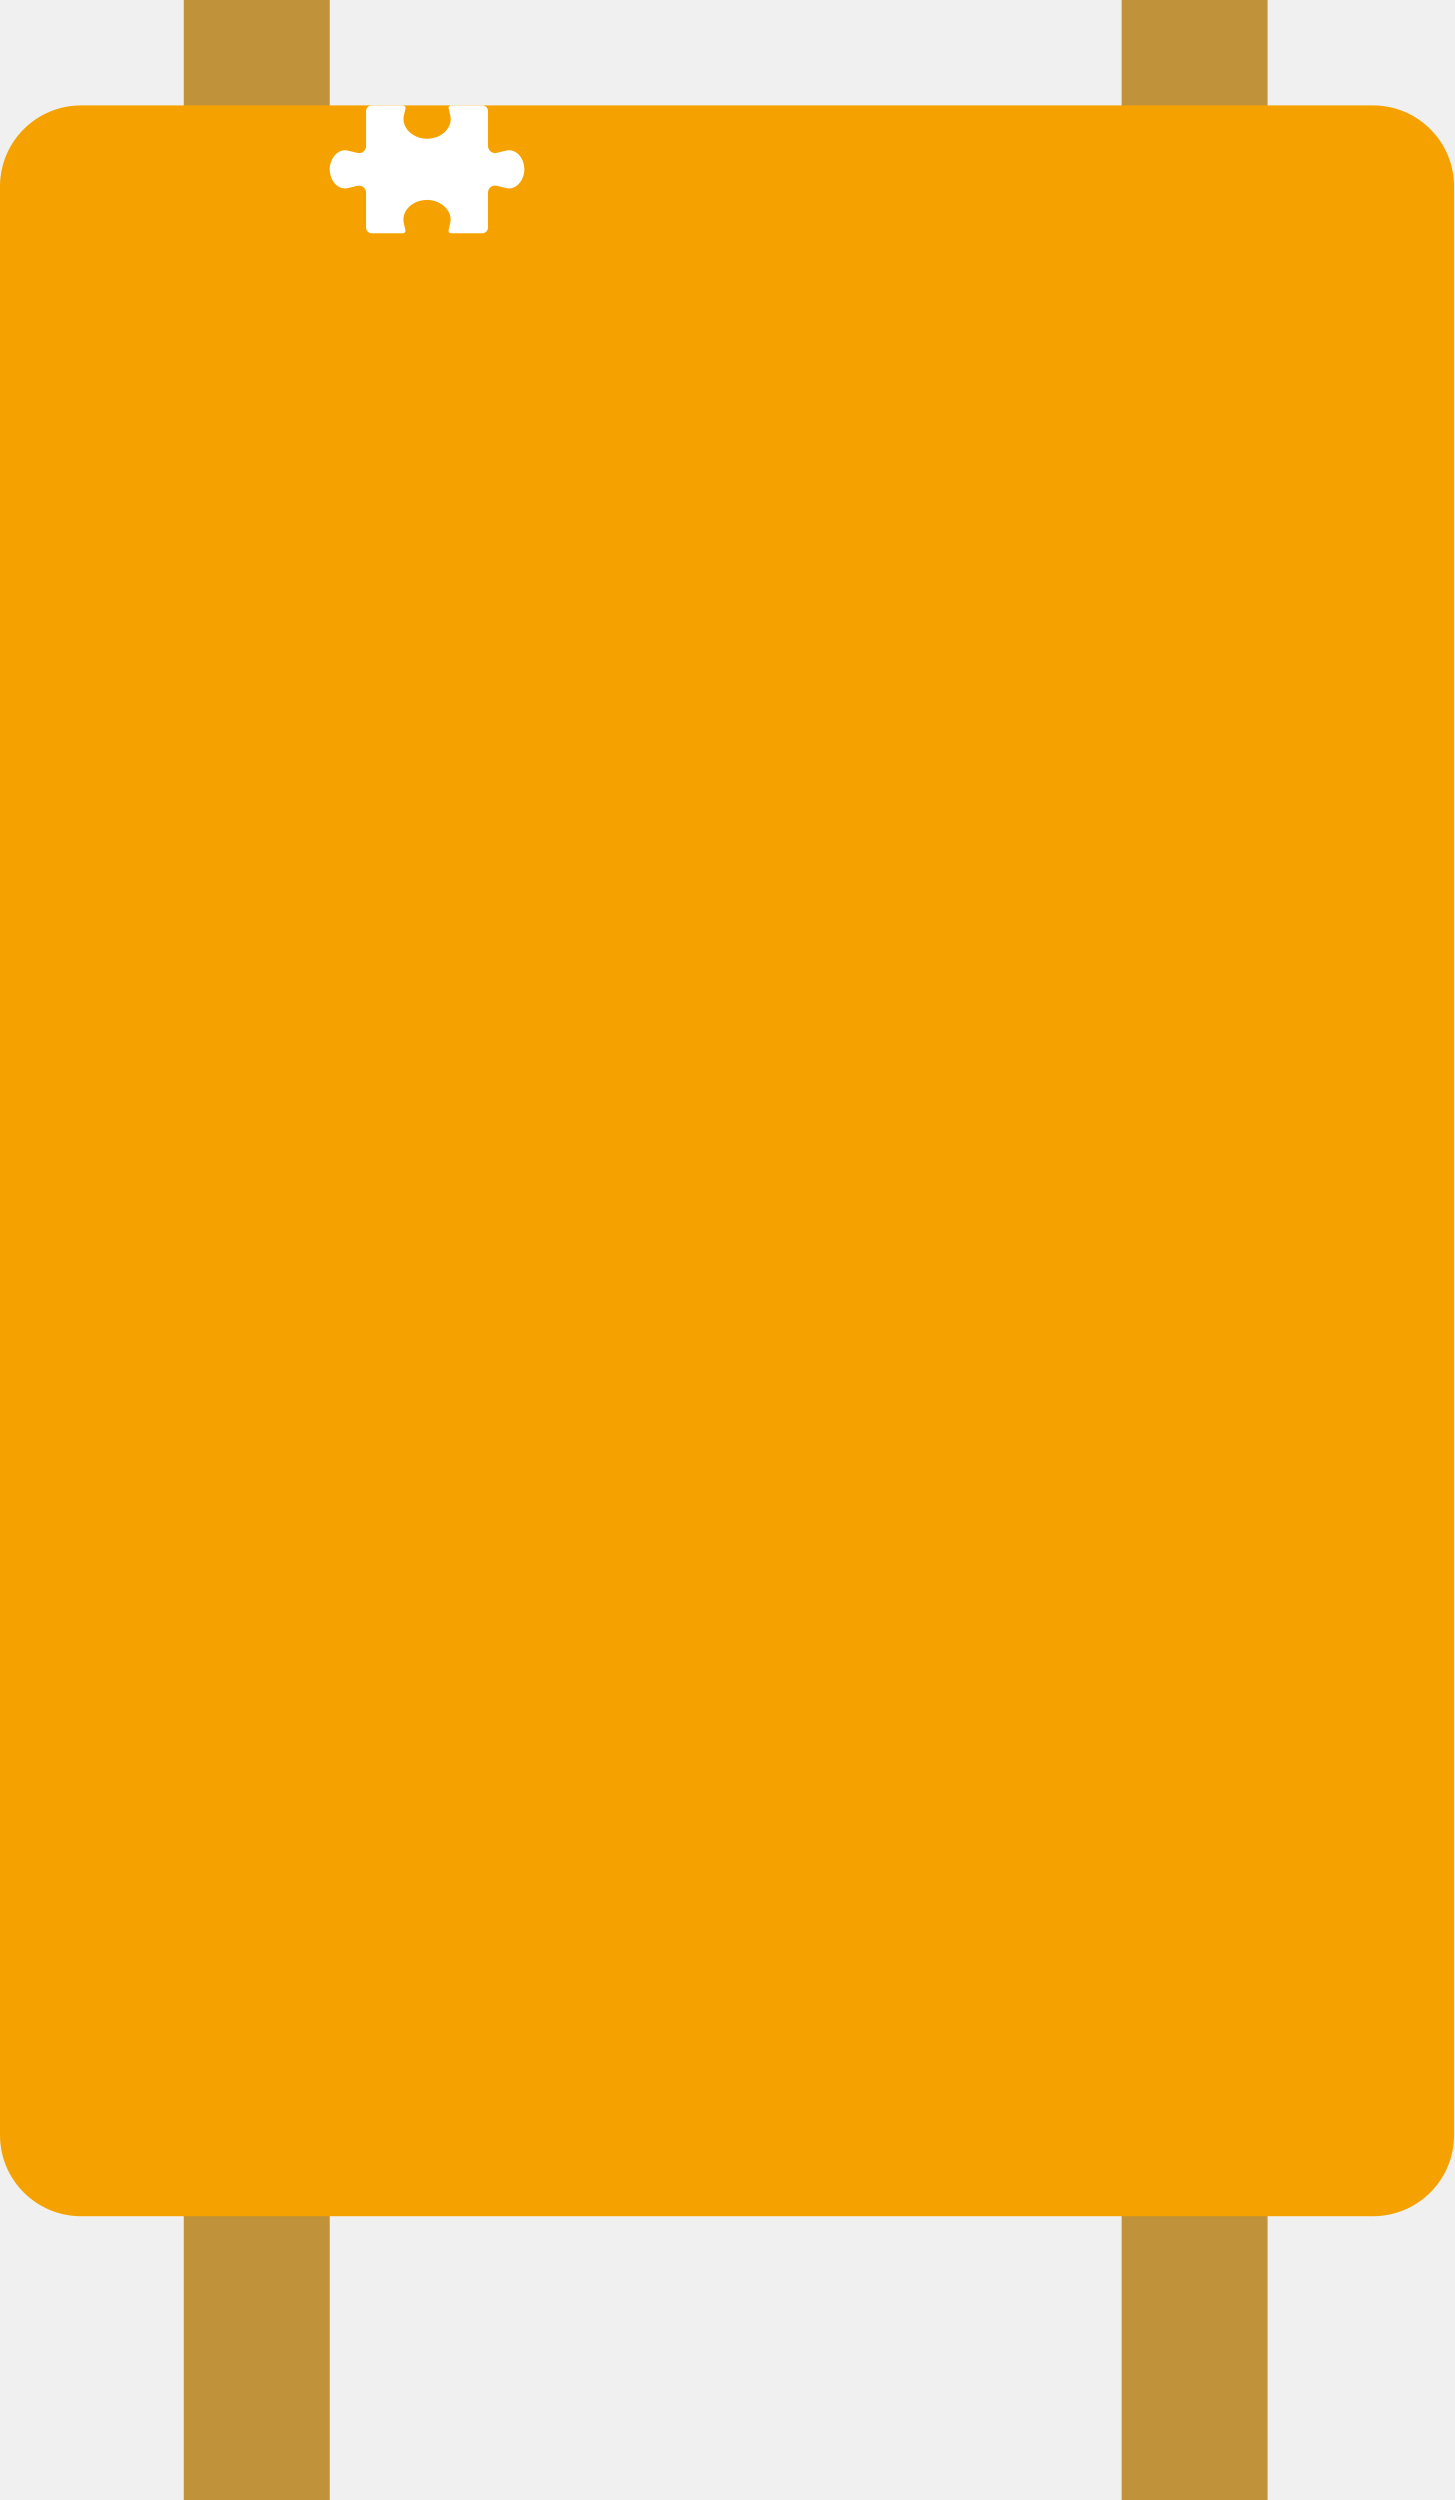
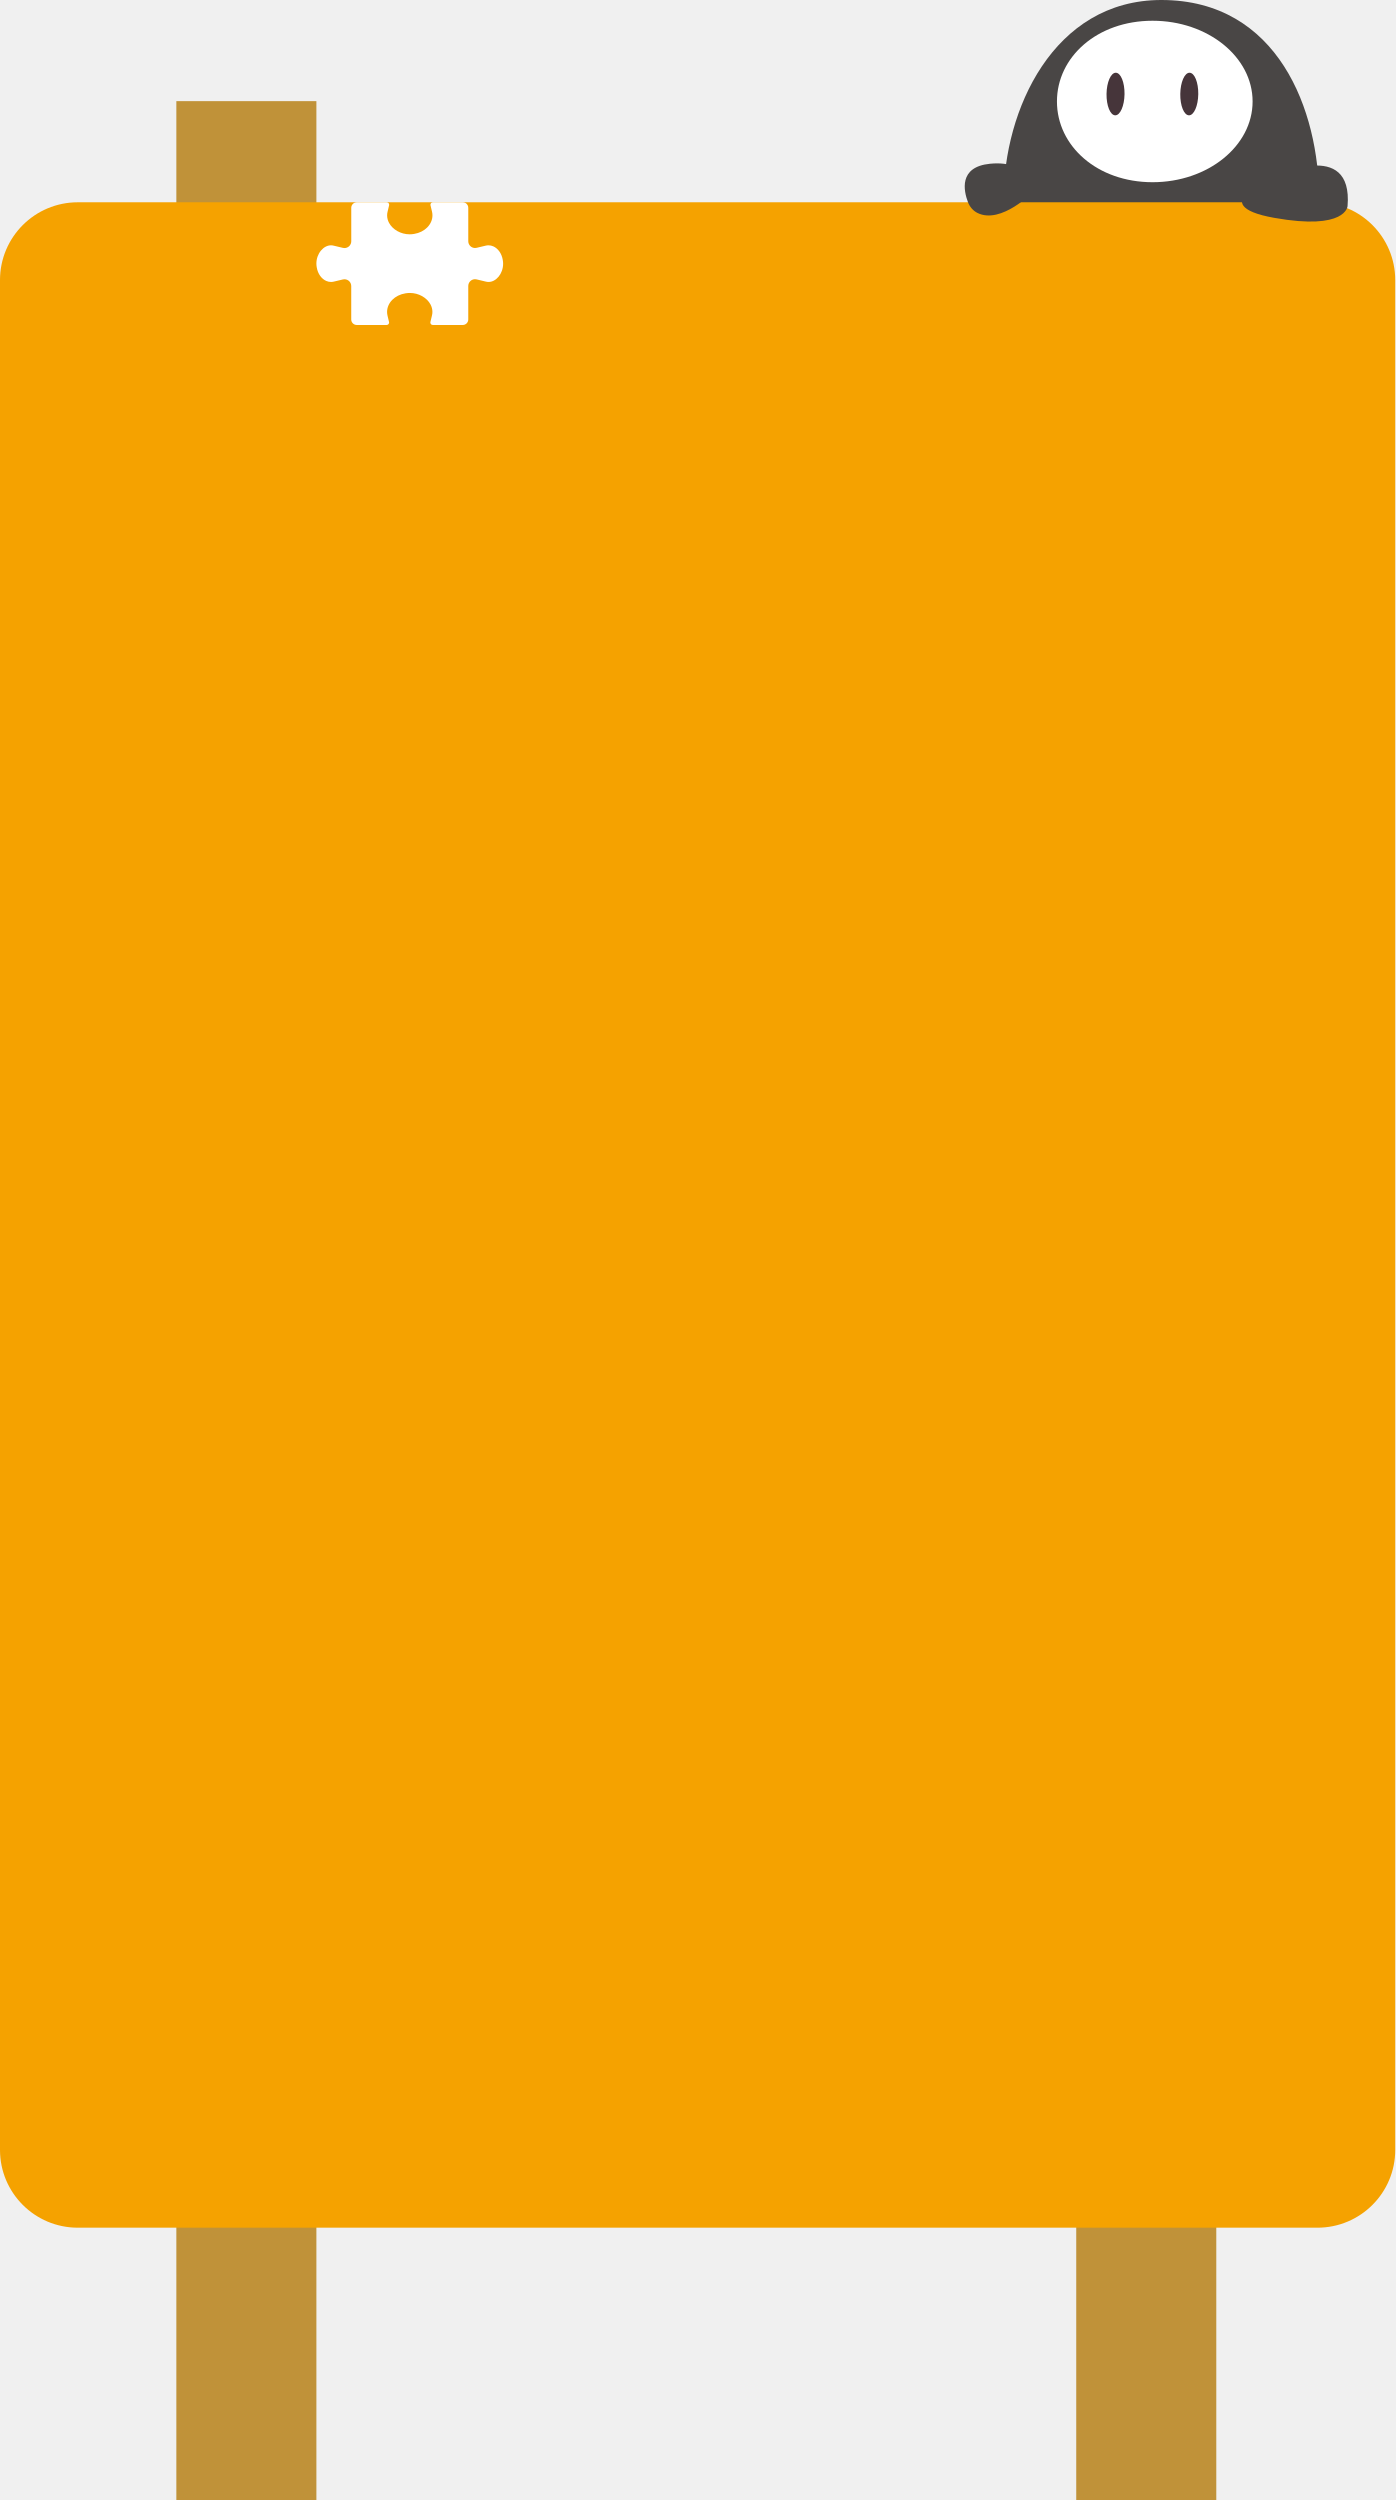
- <svg xmlns="http://www.w3.org/2000/svg" width="538" height="925" viewBox="0 0 538 925" fill="none">
-   <rect x="68" width="54" height="925" fill="#C09239" />
-   <rect x="415" width="54" height="925" fill="#C09239" />
-   <path d="M0 69C0 52.431 13.431 39 30 39H508C524.569 39 538 52.431 538 69V790C538 806.569 524.569 820 508 820H30C13.431 820 0 806.569 0 790V69Z" fill="#F5A200" />
-   <path d="M179.952 39.621C179.566 39.235 179.038 39 178.449 39L166.915 39C166.643 39 166.415 39.105 166.245 39.28C166.074 39.455 165.972 39.69 165.972 39.942C165.972 40.015 165.981 40.088 166.001 40.165C166.18 40.908 166.326 41.518 166.423 41.94C166.525 42.362 166.582 42.598 166.582 42.598C166.695 43.081 166.752 43.56 166.752 44.04C166.752 44.917 166.561 45.77 166.212 46.562C165.863 47.35 165.359 48.077 164.73 48.71C163.475 49.974 161.72 50.871 159.681 51.2C159.681 51.2 159.681 51.2 159.677 51.2C159.677 51.2 159.673 51.2 159.669 51.2C159.097 51.301 158.532 51.35 157.972 51.35C156.237 51.35 154.601 50.887 153.216 50.108C151.835 49.328 150.702 48.227 150.003 46.915C149.54 46.042 149.272 45.071 149.272 44.06C149.272 43.577 149.333 43.089 149.459 42.602L150.04 40.165C150.056 40.088 150.068 40.015 150.068 39.942C150.068 39.694 149.967 39.459 149.796 39.284C149.621 39.109 149.398 39.004 149.126 39.004L137.571 39.004C136.982 39.004 136.454 39.239 136.069 39.625C135.683 40.011 135.447 40.539 135.447 41.128L135.447 54.035C135.447 54.77 135.143 55.432 134.667 55.899C134.192 56.366 133.542 56.65 132.836 56.65C132.633 56.65 132.43 56.626 132.222 56.577L128.685 55.733L128.677 55.733C128.319 55.635 127.97 55.594 127.625 55.594C126.91 55.594 126.216 55.781 125.554 56.13C124.896 56.48 124.278 56.996 123.75 57.637C122.686 58.913 122 60.7 122 62.612C122 63.08 122.041 63.555 122.126 64.03L122.126 64.038L122.126 64.046C122.333 65.338 122.808 66.467 123.45 67.364C124.096 68.266 124.908 68.936 125.789 69.326C126.378 69.586 127 69.72 127.633 69.724C127.978 69.724 128.332 69.683 128.685 69.598C128.685 69.598 129.038 69.513 129.66 69.367C130.281 69.22 131.158 69.009 132.21 68.757C132.413 68.709 132.62 68.684 132.824 68.684C133.53 68.684 134.18 68.969 134.655 69.436C135.13 69.903 135.435 70.565 135.435 71.3L135.435 84.186C135.435 84.775 135.671 85.303 136.056 85.689C136.442 86.075 136.97 86.311 137.559 86.311L149.093 86.311C149.366 86.311 149.593 86.205 149.764 86.03C149.934 85.856 150.036 85.62 150.036 85.368C150.036 85.295 150.028 85.222 150.007 85.145C149.65 83.654 149.426 82.712 149.426 82.712C149.313 82.229 149.256 81.75 149.256 81.27C149.256 80.393 149.447 79.54 149.796 78.752C150.145 77.964 150.649 77.237 151.278 76.604C152.533 75.341 154.288 74.443 156.327 74.114C156.327 74.114 156.327 74.114 156.331 74.114L156.339 74.114C156.912 74.013 157.476 73.964 158.037 73.964C159.771 73.964 161.407 74.427 162.792 75.207C164.173 75.987 165.306 77.087 166.005 78.399C166.468 79.272 166.736 80.243 166.736 81.254C166.736 81.737 166.675 82.225 166.549 82.712L165.968 85.149C165.948 85.226 165.94 85.299 165.94 85.372C165.94 85.62 166.042 85.856 166.212 86.03C166.387 86.205 166.61 86.311 166.882 86.311L178.437 86.311C179.026 86.311 179.554 86.075 179.94 85.689C180.325 85.303 180.561 84.775 180.561 84.186L180.561 71.279C180.561 70.544 180.866 69.882 181.341 69.415C181.816 68.948 182.466 68.664 183.172 68.664C183.375 68.664 183.579 68.688 183.782 68.737L187.319 69.582L187.331 69.582C187.689 69.679 188.038 69.724 188.383 69.724C189.098 69.724 189.792 69.537 190.454 69.188C191.112 68.838 191.73 68.323 192.258 67.685C193.314 66.402 194.004 64.615 194 62.702C194 62.235 193.959 61.76 193.874 61.284L193.874 61.276L193.874 61.268C193.667 59.977 193.192 58.848 192.55 57.95C191.904 57.048 191.092 56.378 190.211 55.988C189.622 55.728 189 55.594 188.367 55.59C188.022 55.59 187.668 55.631 187.315 55.716C187.315 55.716 186.962 55.801 186.34 55.948C185.723 56.094 184.842 56.305 183.79 56.557C183.587 56.606 183.38 56.63 183.176 56.63C182.47 56.63 181.82 56.346 181.345 55.879C180.87 55.412 180.565 54.75 180.565 54.014L180.565 41.128C180.565 40.539 180.329 40.011 179.944 39.625L179.952 39.621Z" fill="white" />
+ <svg xmlns="http://www.w3.org/2000/svg" width="538" height="964" viewBox="0 0 538 964" fill="none">
+   <rect x="68" y="39" width="54" height="925" fill="#C09239" />
+   <rect x="415" y="39" width="54" height="925" fill="#C09239" />
+   <path d="M508.66 76.67C508.66 110.7 481.42 129.31 447.83 129.31C414.23 129.31 387 110.7 387 76.67C386.99 42.65 406.08 0 447.82 0C492.91 0 508.65 42.65 508.65 76.67H508.66Z" fill="#494645" />
+   <path d="M483.001 39.13C483.001 21.94 465.731 8 444.421 8C423.111 8 407.561 21.94 407.561 39.13C407.561 56.32 423.111 70.26 444.421 70.26C465.731 70.26 483.001 56.32 483.001 39.13Z" fill="white" />
+   <path d="M462.052 36.308C462.117 31.774 460.616 28.077 458.7 28.049C456.784 28.022 455.178 31.675 455.113 36.209C455.048 40.743 456.549 44.44 458.465 44.468C460.381 44.495 461.987 40.842 462.052 36.308Z" fill="#46353A" />
+   <path d="M433.617 36.308C433.682 31.774 432.181 28.077 430.265 28.049C428.349 28.022 426.743 31.675 426.678 36.209C426.613 40.743 428.114 44.44 430.03 44.468C431.946 44.495 433.552 40.842 433.617 36.308Z" fill="#46353A" />
+   <path d="M0 108C0 91.431 13.431 78 30 78H508C524.569 78 538 91.431 538 108V829C538 845.569 524.569 859 508 859H30C13.431 859 0 845.569 0 829V108Z" fill="#F5A200" />
+   <path d="M179.952 78.621C179.566 78.236 179.038 78 178.449 78L166.915 78C166.643 78 166.415 78.106 166.245 78.28C166.074 78.455 165.972 78.691 165.972 78.942C165.972 79.016 165.981 79.089 166.001 79.166C166.18 79.909 166.326 80.518 166.423 80.941C166.525 81.363 166.582 81.599 166.582 81.599C166.695 82.082 166.752 82.561 166.752 83.04C166.752 83.918 166.561 84.77 166.212 85.562C165.863 86.35 165.359 87.077 164.73 87.711C163.475 88.974 161.72 89.871 159.681 90.201C159.681 90.201 159.681 90.201 159.677 90.201C159.677 90.201 159.673 90.201 159.669 90.201C159.097 90.302 158.532 90.351 157.972 90.351C156.237 90.351 154.601 89.888 153.216 89.108C151.835 88.328 150.702 87.228 150.003 85.916C149.54 85.043 149.272 84.072 149.272 83.061C149.272 82.577 149.333 82.09 149.459 81.603L150.04 79.166C150.056 79.089 150.068 79.016 150.068 78.942C150.068 78.695 149.967 78.459 149.796 78.284C149.621 78.11 149.398 78.004 149.126 78.004L137.571 78.004C136.982 78.004 136.454 78.24 136.069 78.626C135.683 79.011 135.447 79.539 135.447 80.128L135.447 93.035C135.447 93.77 135.143 94.432 134.667 94.9C134.192 95.367 133.542 95.651 132.836 95.651C132.633 95.651 132.43 95.626 132.222 95.578L128.685 94.733L128.677 94.733C128.319 94.635 127.97 94.595 127.625 94.595C126.91 94.595 126.216 94.782 125.554 95.131C124.896 95.48 124.278 95.996 123.75 96.638C122.686 97.913 122 99.7 122 101.613C122 102.08 122.041 102.555 122.126 103.03L122.126 103.038L122.126 103.047C122.333 104.338 122.808 105.467 123.45 106.365C124.096 107.266 124.908 107.936 125.789 108.326C126.378 108.586 127 108.72 127.633 108.724C127.978 108.724 128.332 108.684 128.685 108.598C128.685 108.598 129.038 108.513 129.66 108.367C130.281 108.221 131.158 108.01 132.21 107.758C132.413 107.709 132.62 107.685 132.824 107.685C133.53 107.685 134.18 107.969 134.655 108.436C135.13 108.903 135.435 109.565 135.435 110.3L135.435 123.187C135.435 123.776 135.671 124.304 136.056 124.69C136.442 125.075 136.97 125.311 137.559 125.311L149.093 125.311C149.366 125.311 149.593 125.205 149.764 125.031C149.934 124.856 150.036 124.621 150.036 124.369C150.036 124.296 150.028 124.223 150.007 124.145C149.65 122.655 149.426 121.713 149.426 121.713C149.313 121.229 149.256 120.75 149.256 120.271C149.256 119.394 149.447 118.541 149.796 117.753C150.145 116.965 150.649 116.238 151.278 115.604C152.533 114.341 154.288 113.444 156.327 113.115C156.327 113.115 156.327 113.115 156.331 113.115L156.339 113.115C156.912 113.013 157.476 112.964 158.037 112.964C159.771 112.964 161.407 113.427 162.792 114.207C164.173 114.987 165.306 116.088 166.005 117.399C166.468 118.273 166.736 119.243 166.736 120.255C166.736 120.738 166.675 121.225 166.549 121.713L165.968 124.149C165.948 124.227 165.94 124.3 165.94 124.373C165.94 124.621 166.042 124.856 166.212 125.031C166.387 125.205 166.61 125.311 166.882 125.311L178.437 125.311C179.026 125.311 179.554 125.075 179.94 124.69C180.325 124.304 180.561 123.776 180.561 123.187L180.561 110.28C180.561 109.545 180.866 108.883 181.341 108.416C181.816 107.949 182.466 107.664 183.172 107.664C183.375 107.664 183.579 107.689 183.782 107.737L187.319 108.582L187.331 108.582C187.689 108.68 188.038 108.724 188.383 108.724C189.098 108.724 189.792 108.538 190.454 108.188C191.112 107.839 191.73 107.323 192.258 106.686C193.314 105.402 194.004 103.615 194 101.702C194 101.235 193.959 100.76 193.874 100.285L193.874 100.277L193.874 100.269C193.667 98.977 193.192 97.848 192.55 96.951C191.904 96.049 191.092 95.379 190.211 94.989C189.622 94.729 189 94.595 188.367 94.591C188.022 94.591 187.668 94.631 187.315 94.717C187.315 94.717 186.962 94.802 186.34 94.948C185.723 95.094 184.842 95.306 183.79 95.557C183.587 95.606 183.38 95.63 183.176 95.63C182.47 95.63 181.82 95.346 181.345 94.879C180.87 94.412 180.565 93.75 180.565 93.015L180.565 80.128C180.565 79.539 180.329 79.011 179.944 78.626L179.952 78.621Z" fill="white" />
+   <path d="M491.279 68.132C491.279 68.132 521.809 53.012 519.619 79.462C519.619 79.462 519.169 88.982 491.279 83.992C463.399 79.002 491.279 68.122 491.279 68.122V68.132Z" fill="#494645" />
+   <path d="M376.889 82.103C375.199 81.252 373.939 79.752 373.259 77.993C371.619 73.692 369.529 64.362 381.729 63.142C397.649 61.553 398.559 73.793 398.559 73.793C398.559 73.793 386.079 86.692 376.889 82.103Z" fill="#494645" />
</svg>
